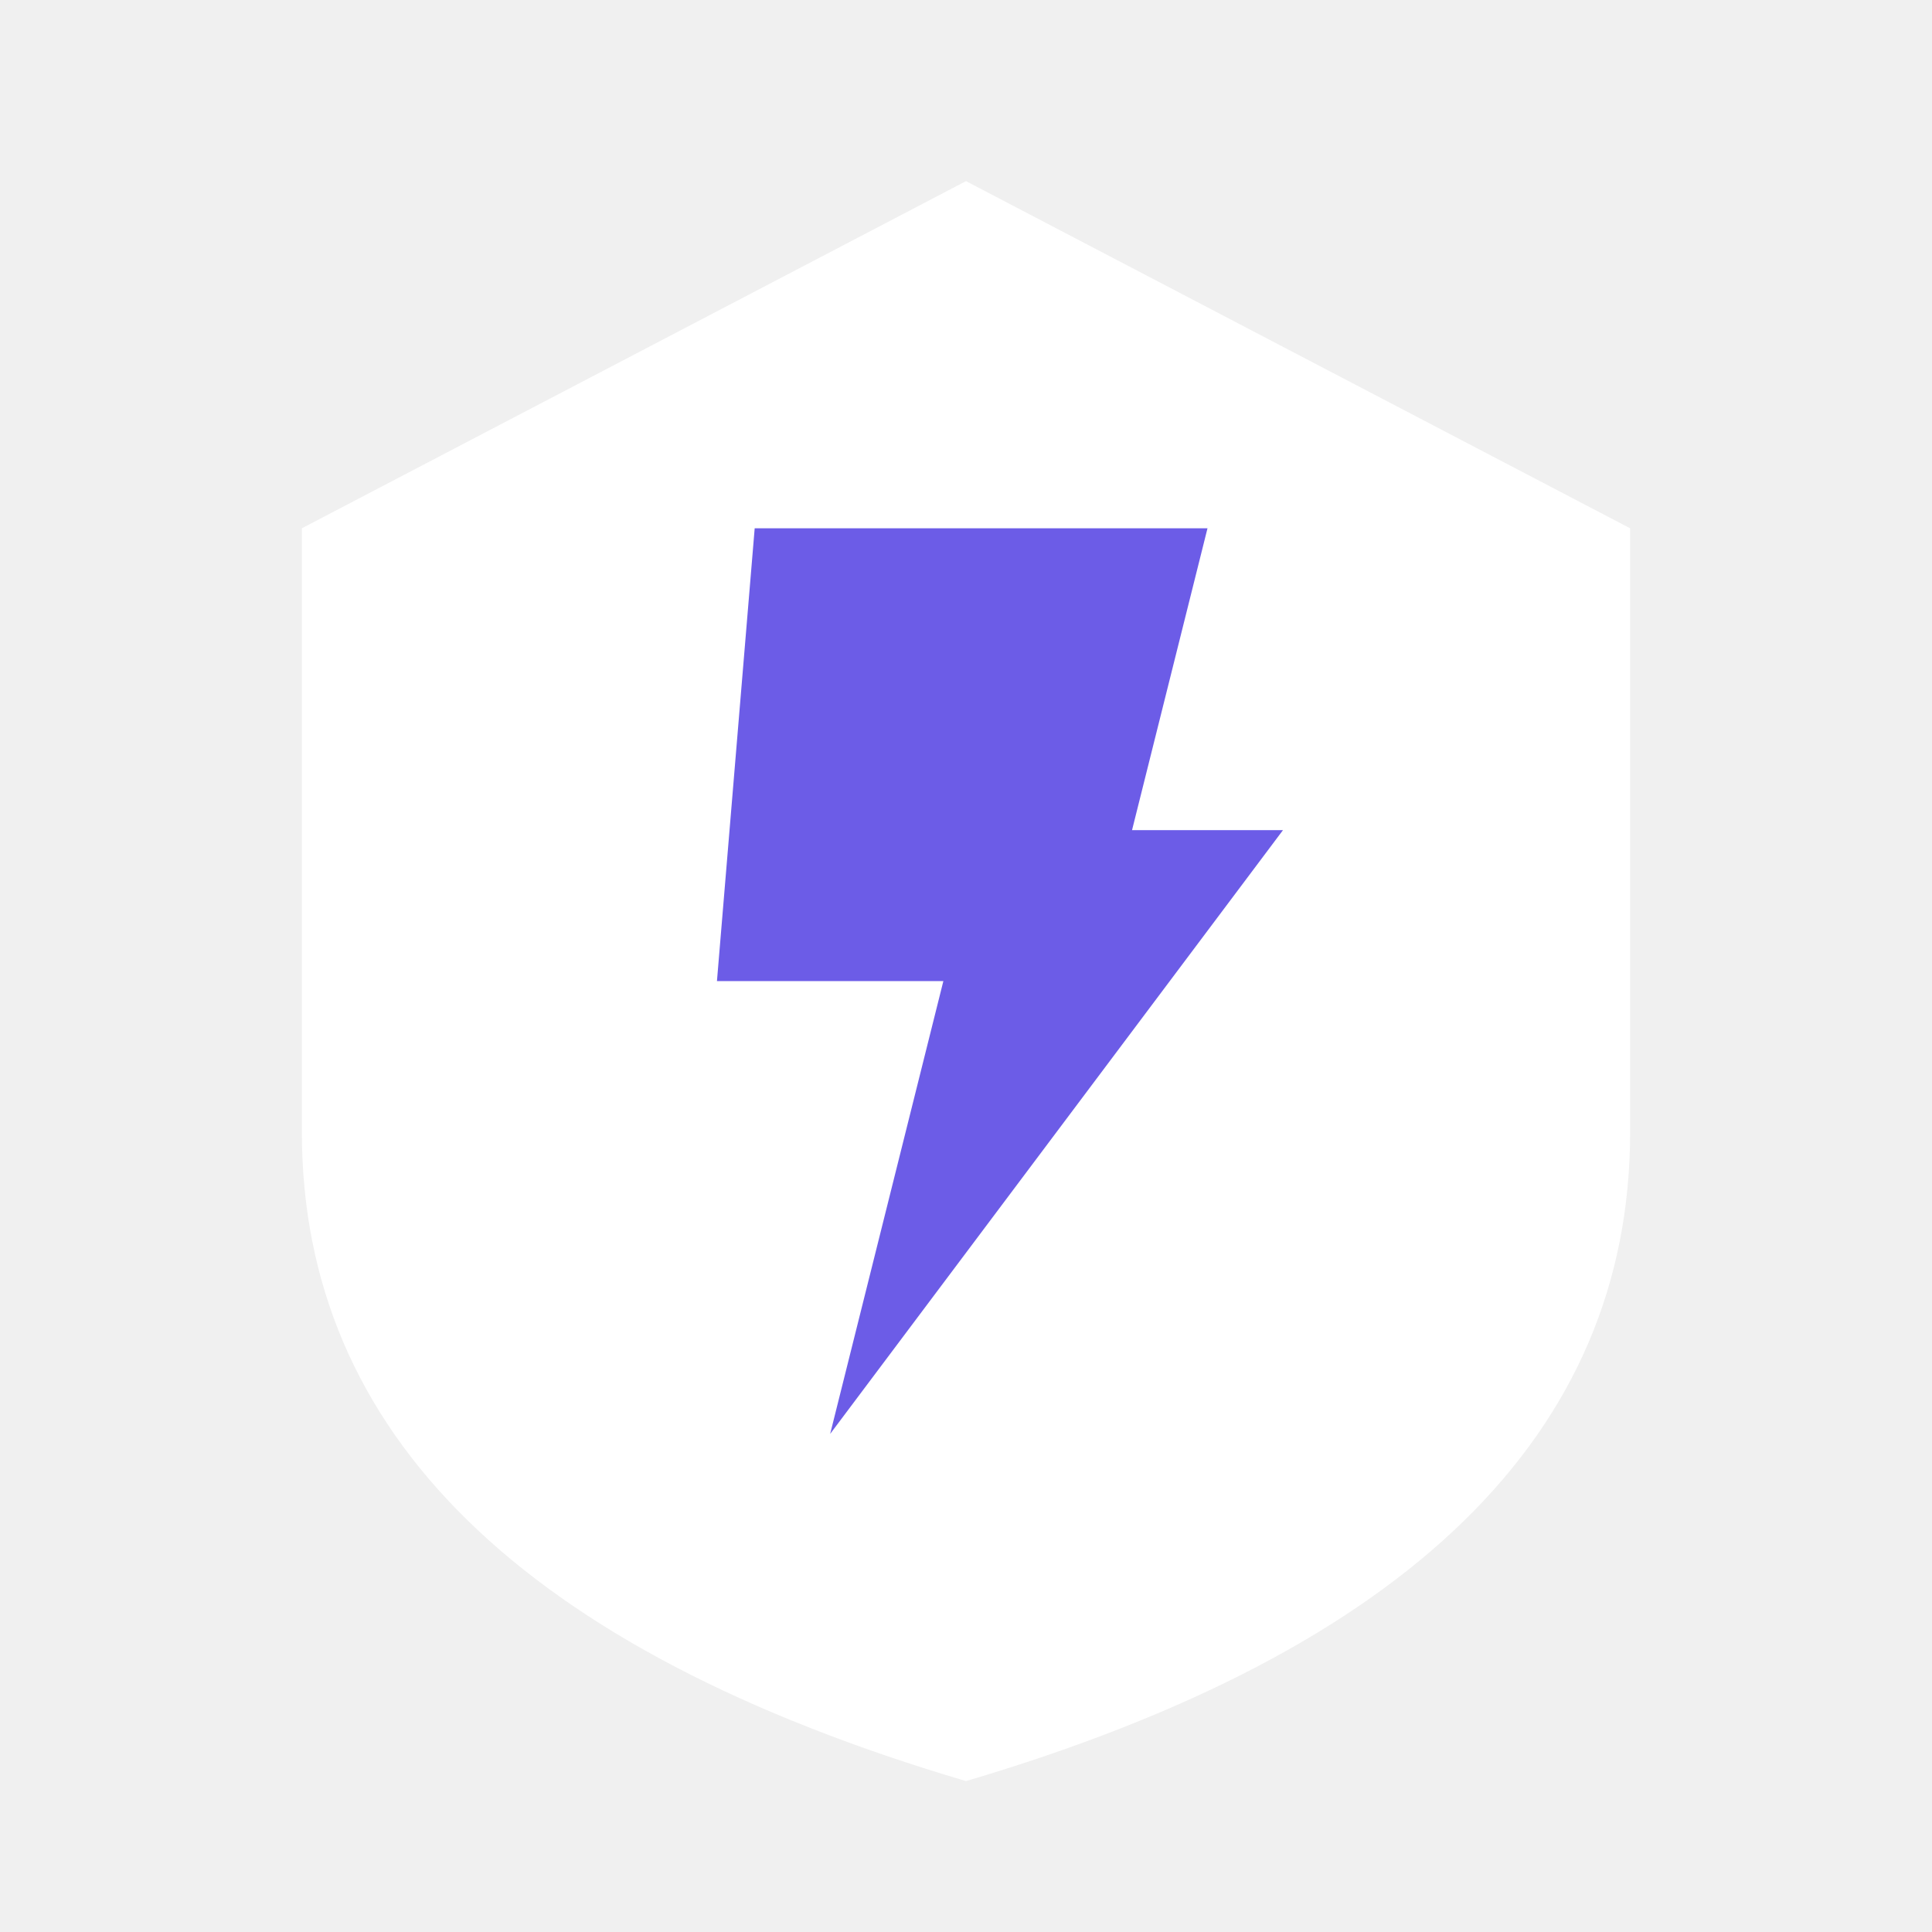
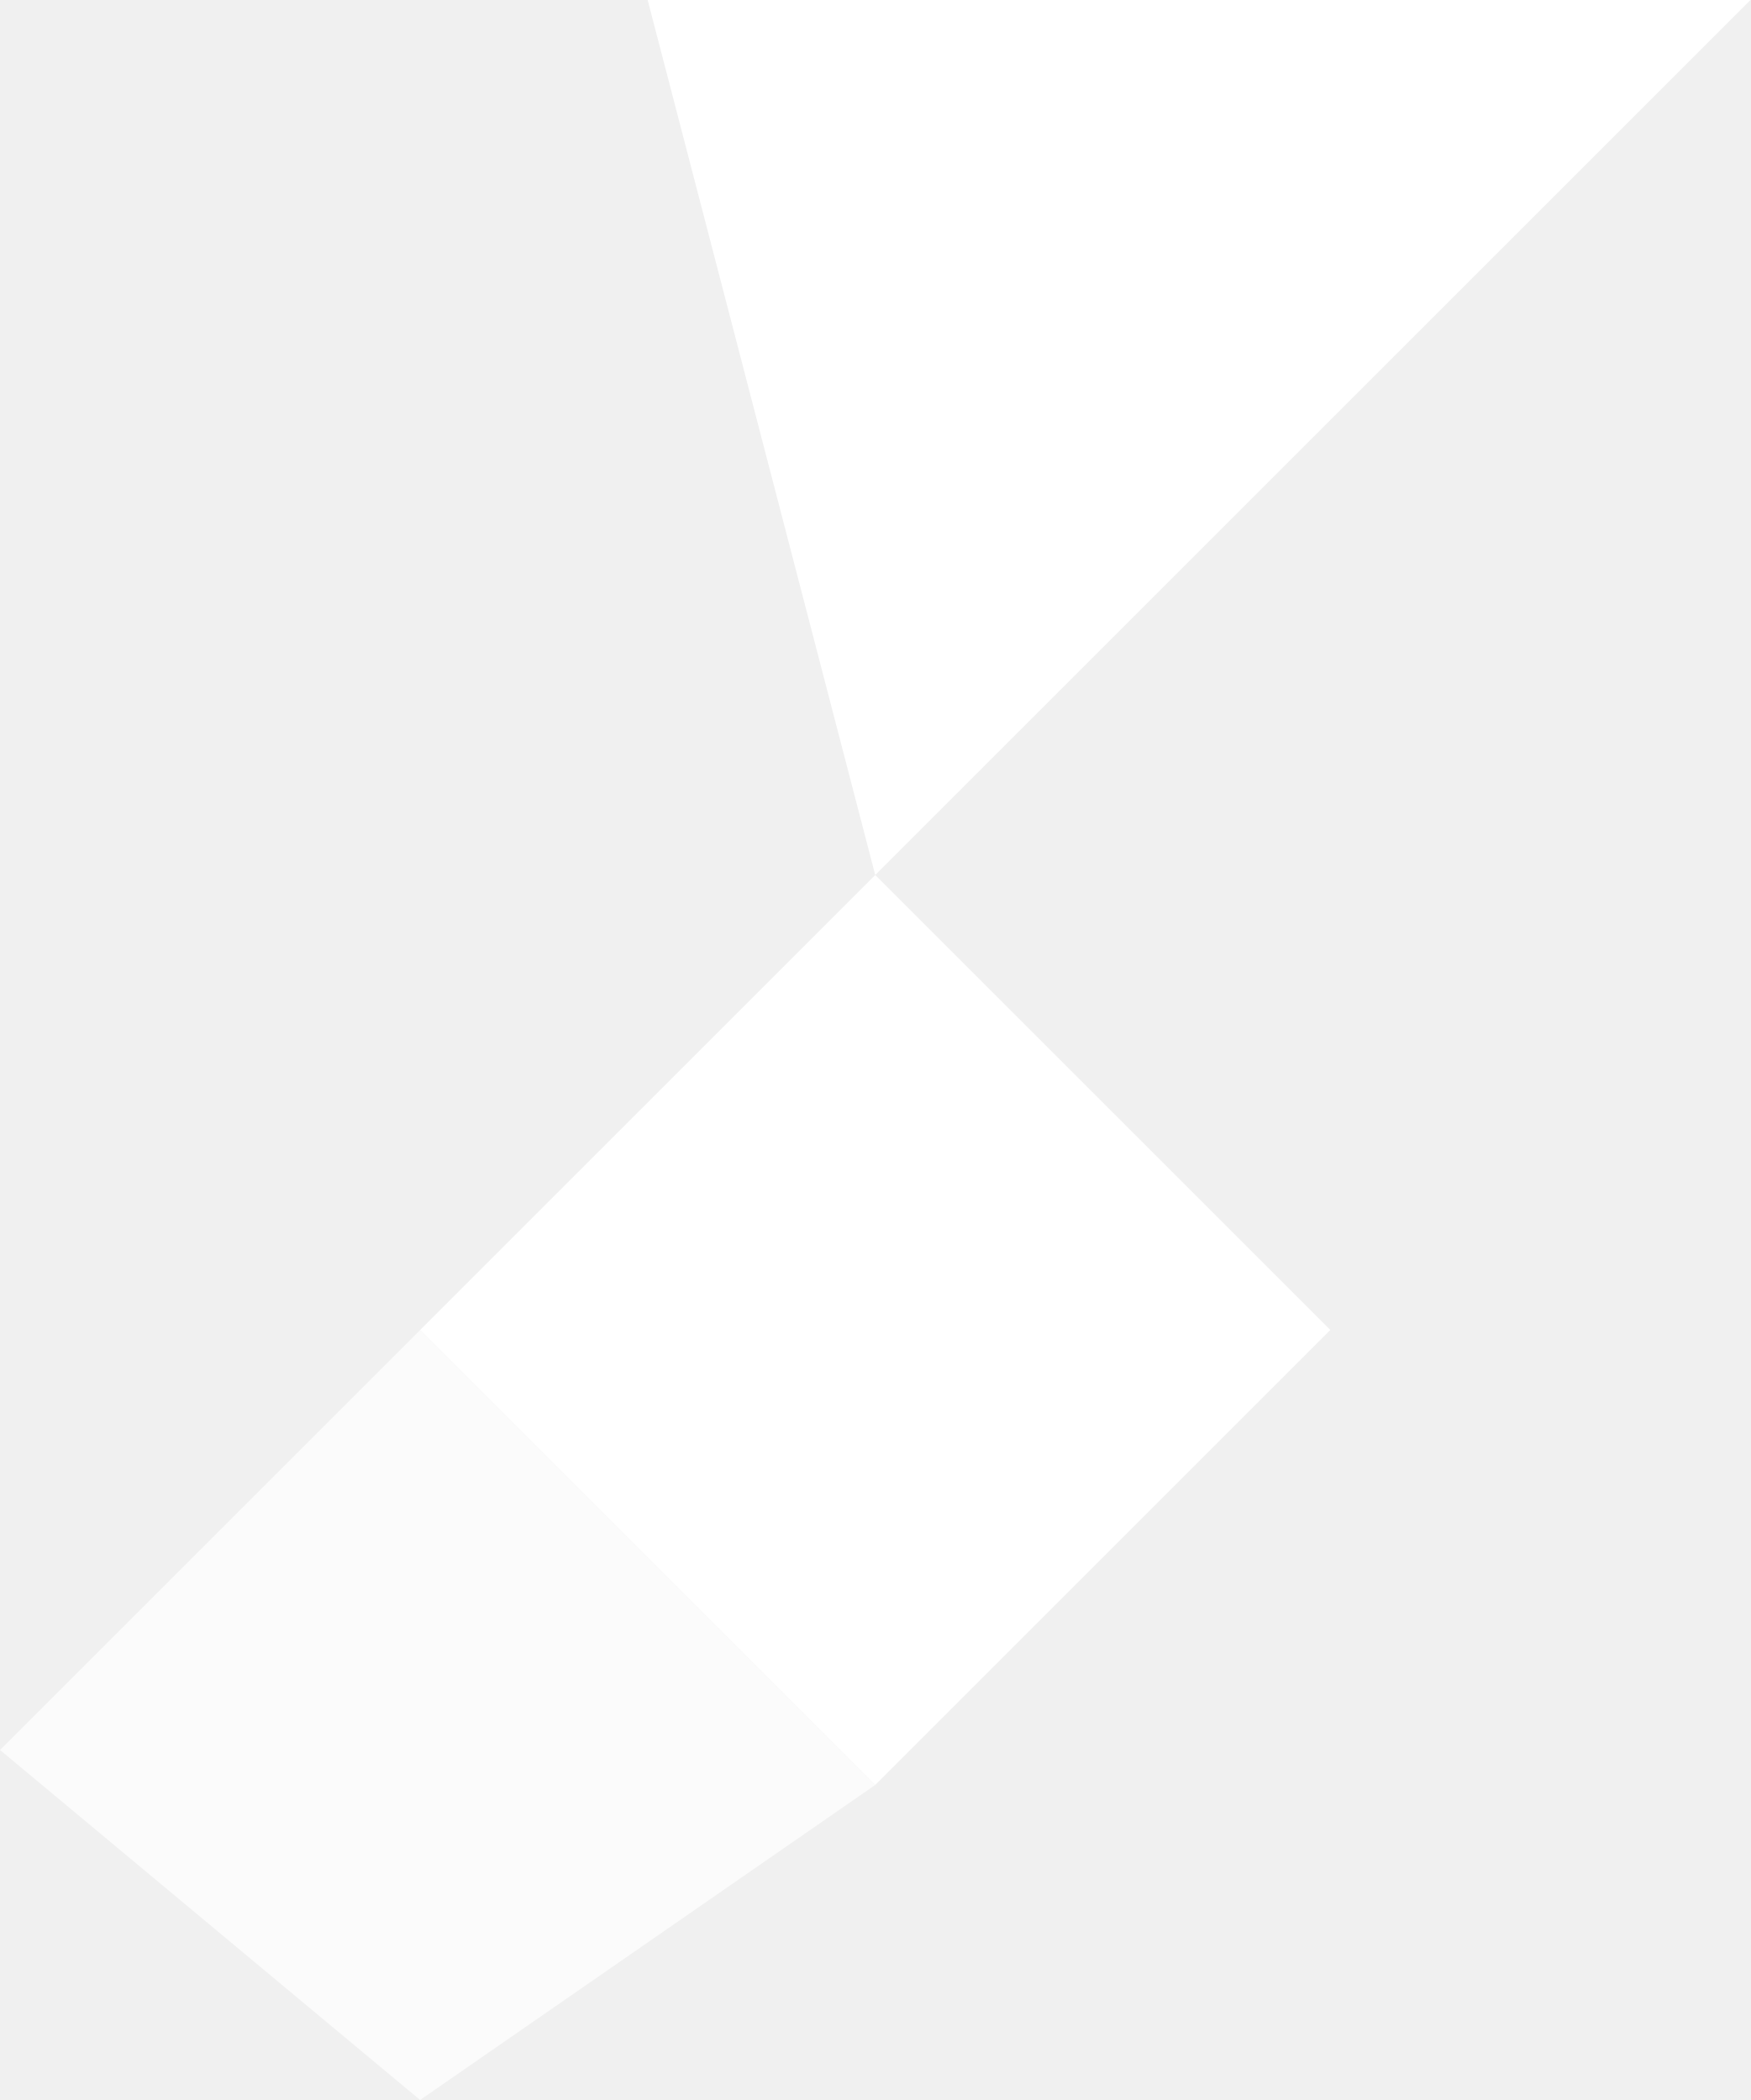
- <svg xmlns="http://www.w3.org/2000/svg" viewBox="0 0 512 512">
-   <path d="M256 48 L432 140 L432 300 Q432 420 256 472 Q80 420 80 300 L80 140 Z" fill="#FFFFFF" />
-   <path d="M200 140 L320 140 L300 220 L340 220 L220 380 L250 260 L190 260 Z" fill="#6C5CE7" />
+ <svg xmlns="http://www.w3.org/2000/svg" viewBox="0 0 400 480">
+   <path d="M148,0 L400,0 L200,200 L304,304 L200,408 L96,304 L200,200 Z" fill="#FFFFFF" />
+   <path d="M200,408 L96,304 L0,400 L96,480 Z" fill="#FFFFFF" opacity="0.7" />
</svg>
